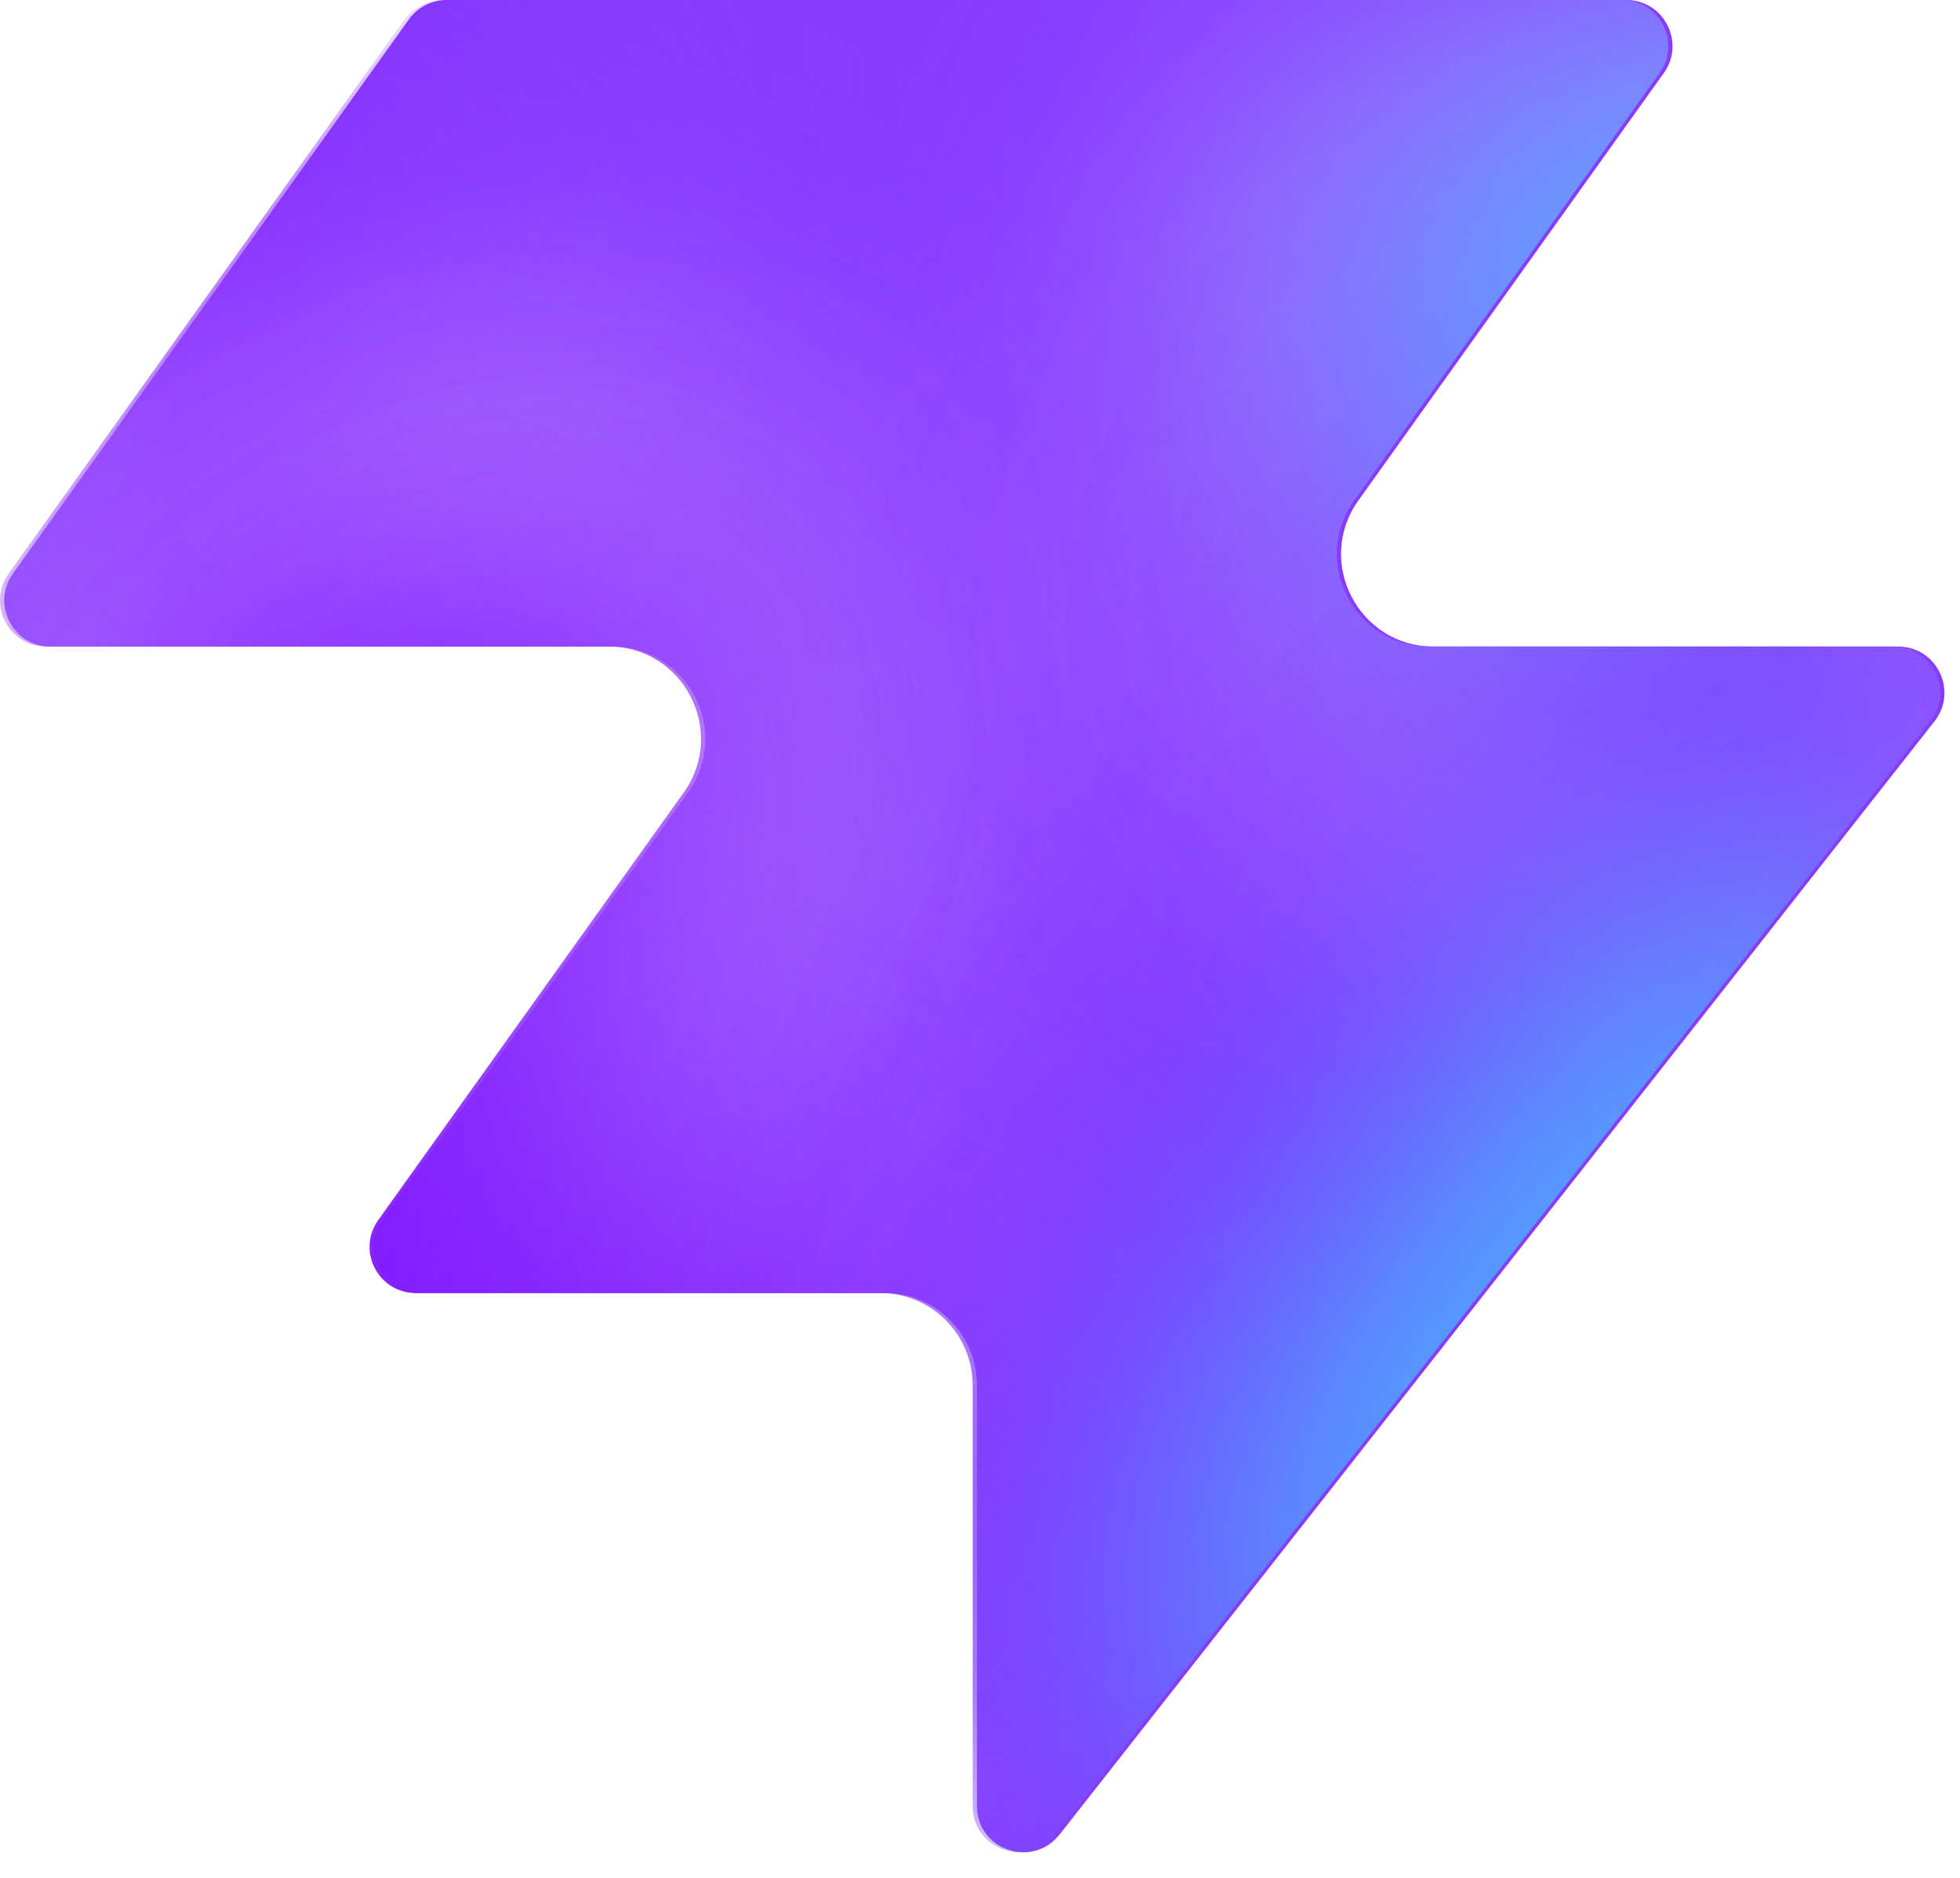
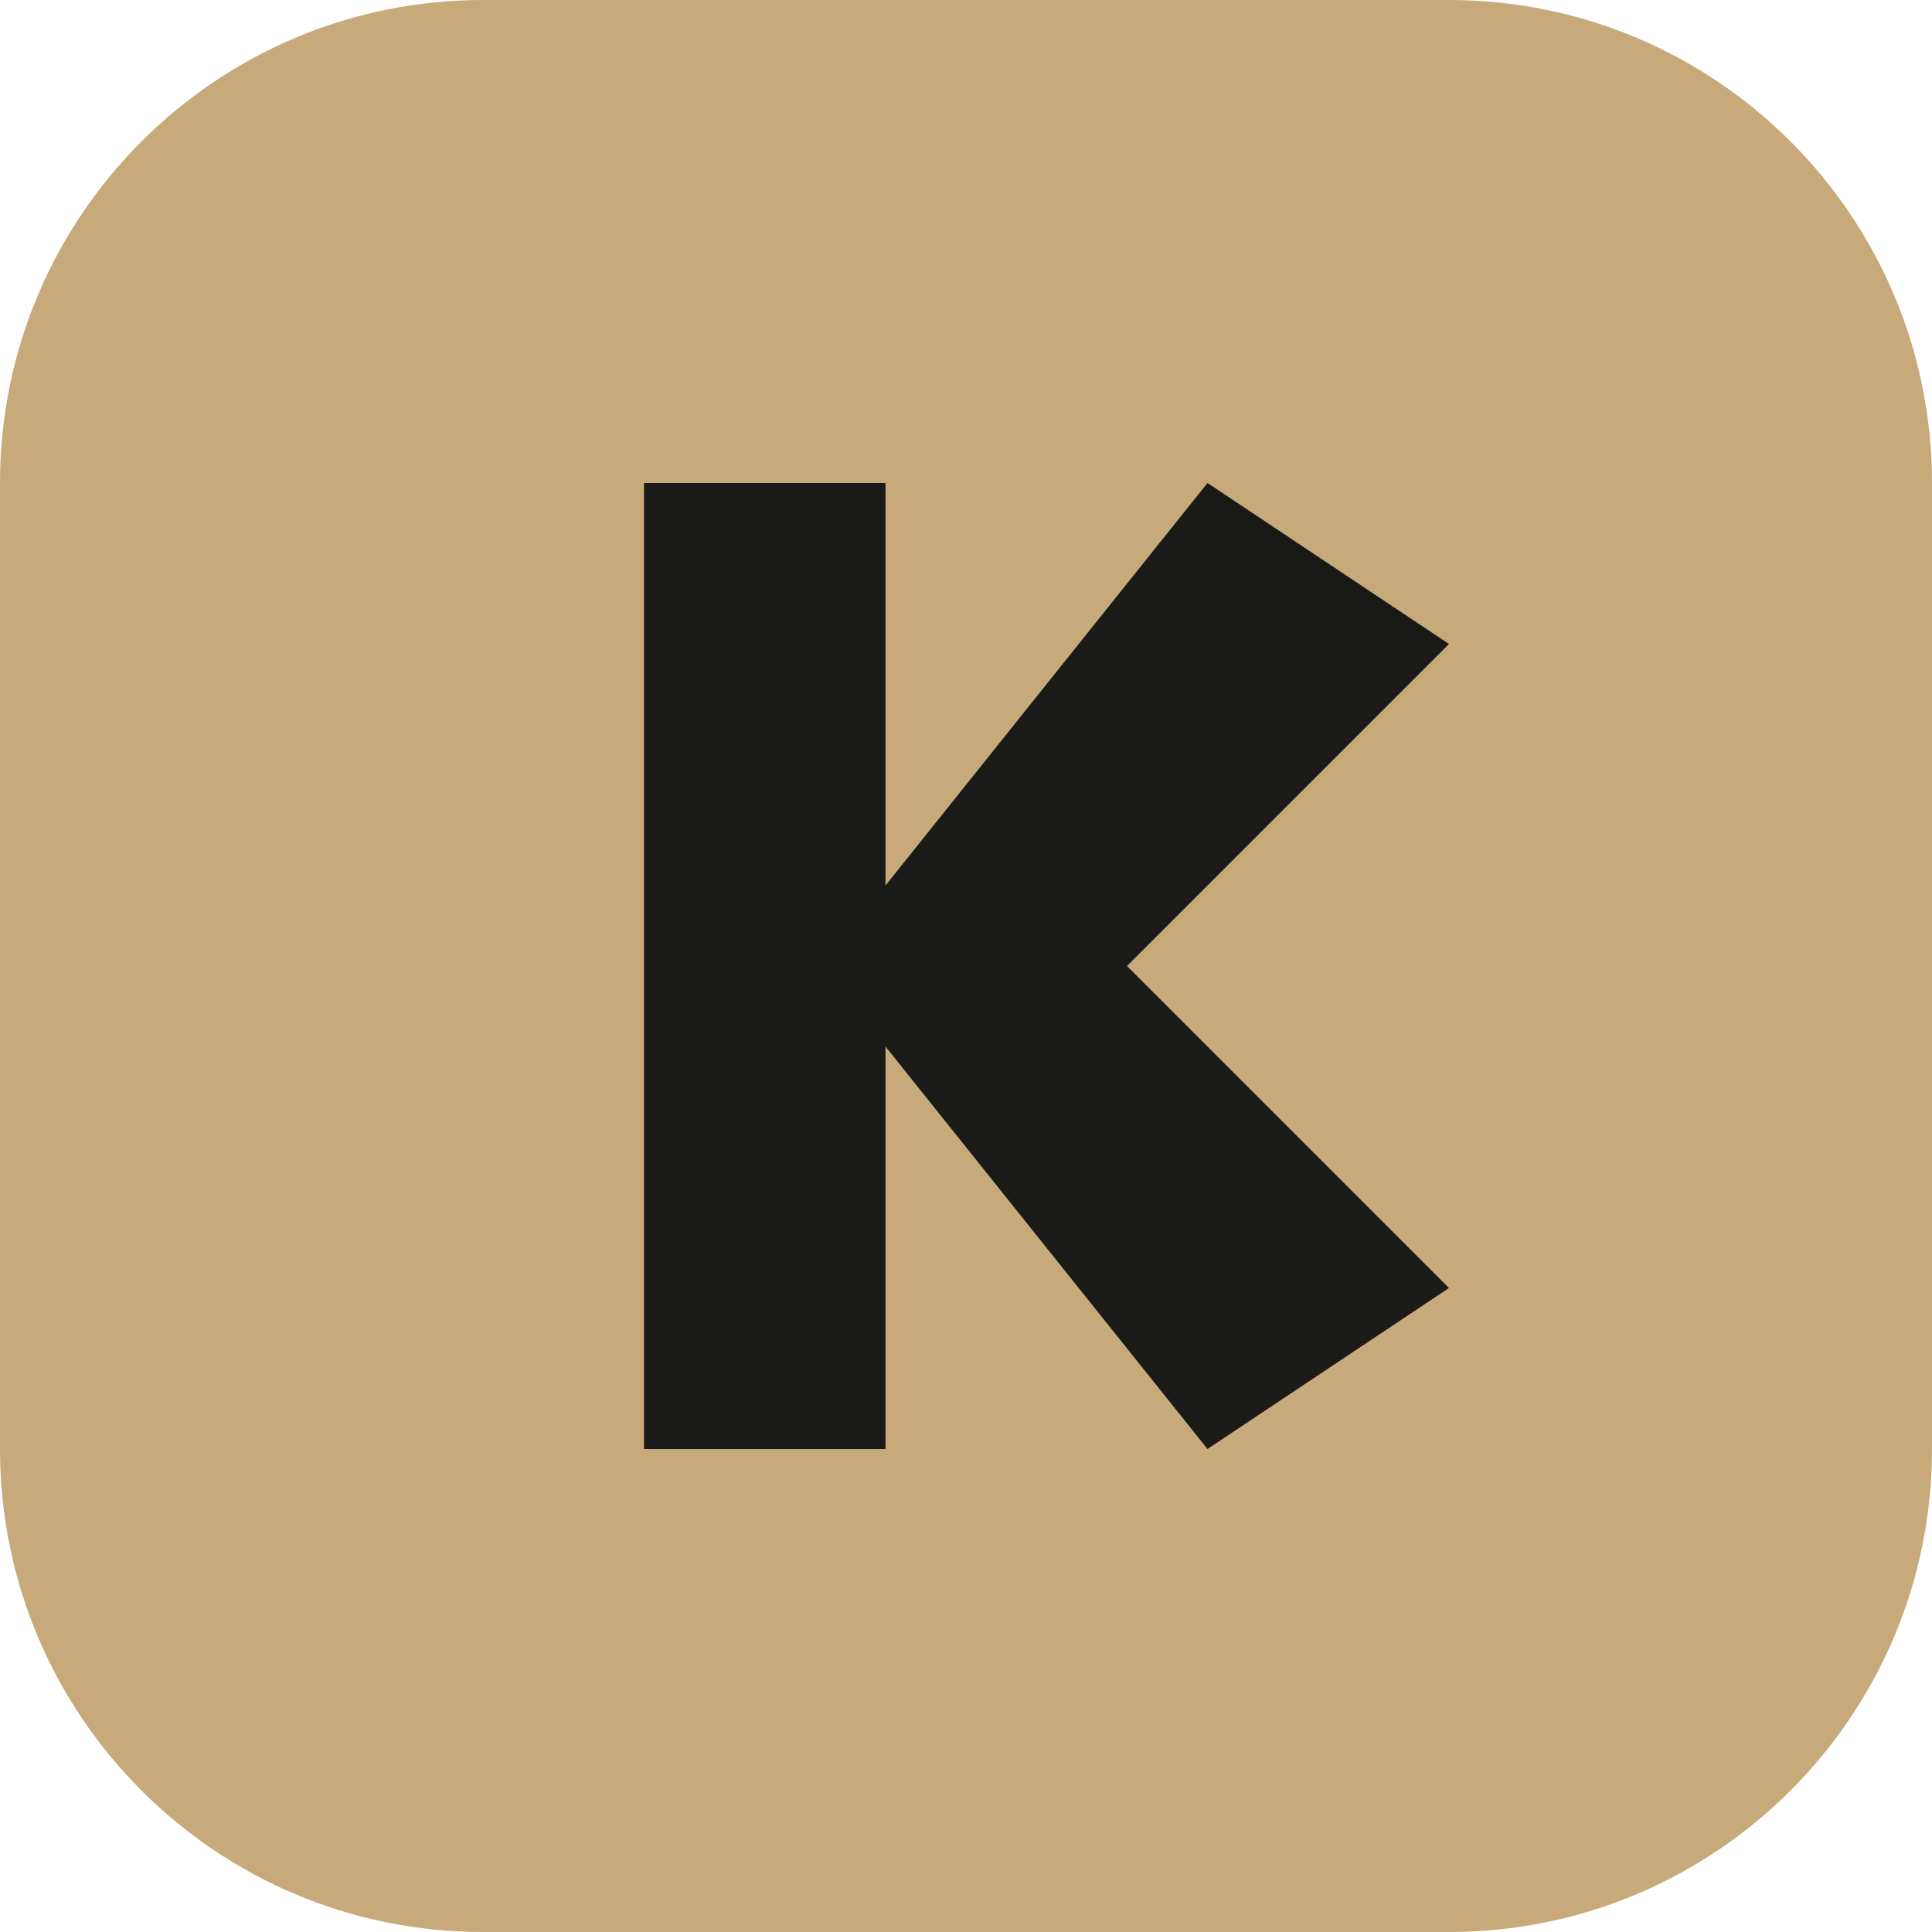
- <svg xmlns="http://www.w3.org/2000/svg" width="48" height="46" fill="none" viewBox="0 0 48 46">
-   <path fill="#863bff" d="M25.946 44.938c-.664.845-2.021.375-2.021-.698V33.937a2.26 2.26 0 0 0-2.262-2.262H10.287c-.92 0-1.456-1.04-.92-1.788l7.48-10.471c1.07-1.497 0-3.578-1.842-3.578H1.237c-.92 0-1.456-1.04-.92-1.788L10.013.474c.214-.297.556-.474.92-.474h28.894c.92 0 1.456 1.04.92 1.788l-7.48 10.471c-1.07 1.498 0 3.579 1.842 3.579h11.377c.943 0 1.473 1.088.89 1.83L25.947 44.94z" style="fill:#863bff;fill:color(display-p3 .525 .23 1);fill-opacity:1" />
-   <mask id="a" width="48" height="46" x="0" y="0" maskUnits="userSpaceOnUse" style="mask-type:alpha">
-     <path fill="#000" d="M25.842 44.938c-.664.844-2.021.375-2.021-.698V33.937a2.26 2.26 0 0 0-2.262-2.262H10.183c-.92 0-1.456-1.04-.92-1.788l7.48-10.471c1.07-1.498 0-3.579-1.842-3.579H1.133c-.92 0-1.456-1.04-.92-1.787L9.91.473c.214-.297.556-.474.92-.474h28.894c.92 0 1.456 1.04.92 1.788l-7.48 10.471c-1.07 1.498 0 3.578 1.842 3.578h11.377c.943 0 1.473 1.088.89 1.832L25.843 44.94z" style="fill:#000;fill-opacity:1" />
-   </mask>
-   <g mask="url(#a)">
-     <g filter="url(#b)">
-       <ellipse cx="5.508" cy="14.704" fill="#ede6ff" rx="5.508" ry="14.704" style="fill:#ede6ff;fill:color(display-p3 .927 .903 1);fill-opacity:1" transform="matrix(.00324 1 1 -.00324 -4.47 31.516)" />
-     </g>
-     <g filter="url(#c)">
-       <ellipse cx="10.399" cy="29.851" fill="#ede6ff" rx="10.399" ry="29.851" style="fill:#ede6ff;fill:color(display-p3 .927 .903 1);fill-opacity:1" transform="matrix(.00324 1 1 -.00324 -39.328 7.883)" />
-     </g>
-     <g filter="url(#d)">
-       <ellipse cx="5.508" cy="30.487" fill="#7e14ff" rx="5.508" ry="30.487" style="fill:#7e14ff;fill:color(display-p3 .492 .077 1);fill-opacity:1" transform="rotate(89.814 -25.913 -14.639)scale(1 -1)" />
-     </g>
-     <g filter="url(#e)">
-       <ellipse cx="5.508" cy="30.599" fill="#7e14ff" rx="5.508" ry="30.599" style="fill:#7e14ff;fill:color(display-p3 .492 .077 1);fill-opacity:1" transform="rotate(89.814 -32.644 -3.334)scale(1 -1)" />
-     </g>
-     <g filter="url(#f)">
-       <ellipse cx="5.508" cy="30.599" fill="#7e14ff" rx="5.508" ry="30.599" style="fill:#7e14ff;fill:color(display-p3 .492 .077 1);fill-opacity:1" transform="matrix(.00324 1 1 -.00324 -34.34 30.47)" />
-     </g>
-     <g filter="url(#g)">
-       <ellipse cx="14.072" cy="22.078" fill="#ede6ff" rx="14.072" ry="22.078" style="fill:#ede6ff;fill:color(display-p3 .927 .903 1);fill-opacity:1" transform="rotate(93.35 24.506 48.493)scale(-1 1)" />
-     </g>
-     <g filter="url(#h)">
-       <ellipse cx="3.47" cy="21.501" fill="#7e14ff" rx="3.47" ry="21.501" style="fill:#7e14ff;fill:color(display-p3 .492 .077 1);fill-opacity:1" transform="rotate(89.009 28.708 47.59)scale(-1 1)" />
-     </g>
-     <g filter="url(#i)">
-       <ellipse cx="3.47" cy="21.501" fill="#7e14ff" rx="3.47" ry="21.501" style="fill:#7e14ff;fill:color(display-p3 .492 .077 1);fill-opacity:1" transform="rotate(89.009 28.708 47.59)scale(-1 1)" />
-     </g>
-     <g filter="url(#j)">
-       <ellipse cx=".387" cy="8.972" fill="#7e14ff" rx="4.407" ry="29.108" style="fill:#7e14ff;fill:color(display-p3 .492 .077 1);fill-opacity:1" transform="rotate(39.51 .387 8.972)" />
-     </g>
-     <g filter="url(#k)">
-       <ellipse cx="47.523" cy="-6.092" fill="#7e14ff" rx="4.407" ry="29.108" style="fill:#7e14ff;fill:color(display-p3 .492 .077 1);fill-opacity:1" transform="rotate(37.892 47.523 -6.092)" />
-     </g>
-     <g filter="url(#l)">
-       <ellipse cx="41.412" cy="6.333" fill="#47bfff" rx="5.971" ry="9.665" style="fill:#47bfff;fill:color(display-p3 .28 .748 1);fill-opacity:1" transform="rotate(37.892 41.412 6.333)" />
-     </g>
-     <g filter="url(#m)">
-       <ellipse cx="-1.879" cy="38.332" fill="#7e14ff" rx="4.407" ry="29.108" style="fill:#7e14ff;fill:color(display-p3 .492 .077 1);fill-opacity:1" transform="rotate(37.892 -1.88 38.332)" />
-     </g>
-     <g filter="url(#n)">
-       <ellipse cx="-1.879" cy="38.332" fill="#7e14ff" rx="4.407" ry="29.108" style="fill:#7e14ff;fill:color(display-p3 .492 .077 1);fill-opacity:1" transform="rotate(37.892 -1.88 38.332)" />
-     </g>
-     <g filter="url(#o)">
-       <ellipse cx="35.651" cy="29.907" fill="#7e14ff" rx="4.407" ry="29.108" style="fill:#7e14ff;fill:color(display-p3 .492 .077 1);fill-opacity:1" transform="rotate(37.892 35.651 29.907)" />
-     </g>
-     <g filter="url(#p)">
-       <ellipse cx="38.418" cy="32.4" fill="#47bfff" rx="5.971" ry="15.297" style="fill:#47bfff;fill:color(display-p3 .28 .748 1);fill-opacity:1" transform="rotate(37.892 38.418 32.4)" />
-     </g>
-   </g>
-   <defs>
-     <filter id="b" width="60.045" height="41.654" x="-19.77" y="16.149" color-interpolation-filters="sRGB" filterUnits="userSpaceOnUse">
-       <feFlood flood-opacity="0" result="BackgroundImageFix" />
-       <feBlend in="SourceGraphic" in2="BackgroundImageFix" result="shape" />
-       <feGaussianBlur result="effect1_foregroundBlur_2002_17158" stdDeviation="7.659" />
-     </filter>
-     <filter id="c" width="90.34" height="51.437" x="-54.613" y="-7.533" color-interpolation-filters="sRGB" filterUnits="userSpaceOnUse">
-       <feFlood flood-opacity="0" result="BackgroundImageFix" />
-       <feBlend in="SourceGraphic" in2="BackgroundImageFix" result="shape" />
-       <feGaussianBlur result="effect1_foregroundBlur_2002_17158" stdDeviation="7.659" />
-     </filter>
-     <filter id="d" width="79.355" height="29.4" x="-49.64" y="2.03" color-interpolation-filters="sRGB" filterUnits="userSpaceOnUse">
-       <feFlood flood-opacity="0" result="BackgroundImageFix" />
-       <feBlend in="SourceGraphic" in2="BackgroundImageFix" result="shape" />
-       <feGaussianBlur result="effect1_foregroundBlur_2002_17158" stdDeviation="4.596" />
-     </filter>
-     <filter id="e" width="79.579" height="29.4" x="-45.045" y="20.029" color-interpolation-filters="sRGB" filterUnits="userSpaceOnUse">
-       <feFlood flood-opacity="0" result="BackgroundImageFix" />
-       <feBlend in="SourceGraphic" in2="BackgroundImageFix" result="shape" />
-       <feGaussianBlur result="effect1_foregroundBlur_2002_17158" stdDeviation="4.596" />
-     </filter>
-     <filter id="f" width="79.579" height="29.4" x="-43.513" y="21.178" color-interpolation-filters="sRGB" filterUnits="userSpaceOnUse">
-       <feFlood flood-opacity="0" result="BackgroundImageFix" />
-       <feBlend in="SourceGraphic" in2="BackgroundImageFix" result="shape" />
-       <feGaussianBlur result="effect1_foregroundBlur_2002_17158" stdDeviation="4.596" />
-     </filter>
-     <filter id="g" width="74.749" height="58.852" x="15.756" y="-17.901" color-interpolation-filters="sRGB" filterUnits="userSpaceOnUse">
-       <feFlood flood-opacity="0" result="BackgroundImageFix" />
-       <feBlend in="SourceGraphic" in2="BackgroundImageFix" result="shape" />
-       <feGaussianBlur result="effect1_foregroundBlur_2002_17158" stdDeviation="7.659" />
-     </filter>
-     <filter id="h" width="61.377" height="25.362" x="23.548" y="2.284" color-interpolation-filters="sRGB" filterUnits="userSpaceOnUse">
-       <feFlood flood-opacity="0" result="BackgroundImageFix" />
-       <feBlend in="SourceGraphic" in2="BackgroundImageFix" result="shape" />
-       <feGaussianBlur result="effect1_foregroundBlur_2002_17158" stdDeviation="4.596" />
-     </filter>
-     <filter id="i" width="61.377" height="25.362" x="23.548" y="2.284" color-interpolation-filters="sRGB" filterUnits="userSpaceOnUse">
-       <feFlood flood-opacity="0" result="BackgroundImageFix" />
-       <feBlend in="SourceGraphic" in2="BackgroundImageFix" result="shape" />
-       <feGaussianBlur result="effect1_foregroundBlur_2002_17158" stdDeviation="4.596" />
-     </filter>
-     <filter id="j" width="56.045" height="63.649" x="-27.636" y="-22.853" color-interpolation-filters="sRGB" filterUnits="userSpaceOnUse">
-       <feFlood flood-opacity="0" result="BackgroundImageFix" />
-       <feBlend in="SourceGraphic" in2="BackgroundImageFix" result="shape" />
-       <feGaussianBlur result="effect1_foregroundBlur_2002_17158" stdDeviation="4.596" />
-     </filter>
-     <filter id="k" width="54.814" height="64.646" x="20.116" y="-38.415" color-interpolation-filters="sRGB" filterUnits="userSpaceOnUse">
-       <feFlood flood-opacity="0" result="BackgroundImageFix" />
-       <feBlend in="SourceGraphic" in2="BackgroundImageFix" result="shape" />
-       <feGaussianBlur result="effect1_foregroundBlur_2002_17158" stdDeviation="4.596" />
-     </filter>
-     <filter id="l" width="33.541" height="35.313" x="24.641" y="-11.323" color-interpolation-filters="sRGB" filterUnits="userSpaceOnUse">
-       <feFlood flood-opacity="0" result="BackgroundImageFix" />
-       <feBlend in="SourceGraphic" in2="BackgroundImageFix" result="shape" />
-       <feGaussianBlur result="effect1_foregroundBlur_2002_17158" stdDeviation="4.596" />
-     </filter>
-     <filter id="m" width="54.814" height="64.646" x="-29.286" y="6.009" color-interpolation-filters="sRGB" filterUnits="userSpaceOnUse">
-       <feFlood flood-opacity="0" result="BackgroundImageFix" />
-       <feBlend in="SourceGraphic" in2="BackgroundImageFix" result="shape" />
-       <feGaussianBlur result="effect1_foregroundBlur_2002_17158" stdDeviation="4.596" />
-     </filter>
-     <filter id="n" width="54.814" height="64.646" x="-29.286" y="6.009" color-interpolation-filters="sRGB" filterUnits="userSpaceOnUse">
-       <feFlood flood-opacity="0" result="BackgroundImageFix" />
-       <feBlend in="SourceGraphic" in2="BackgroundImageFix" result="shape" />
-       <feGaussianBlur result="effect1_foregroundBlur_2002_17158" stdDeviation="4.596" />
-     </filter>
-     <filter id="o" width="54.814" height="64.646" x="8.244" y="-2.416" color-interpolation-filters="sRGB" filterUnits="userSpaceOnUse">
-       <feFlood flood-opacity="0" result="BackgroundImageFix" />
-       <feBlend in="SourceGraphic" in2="BackgroundImageFix" result="shape" />
-       <feGaussianBlur result="effect1_foregroundBlur_2002_17158" stdDeviation="4.596" />
-     </filter>
-     <filter id="p" width="39.409" height="43.623" x="18.713" y="10.588" color-interpolation-filters="sRGB" filterUnits="userSpaceOnUse">
-       <feFlood flood-opacity="0" result="BackgroundImageFix" />
-       <feBlend in="SourceGraphic" in2="BackgroundImageFix" result="shape" />
-       <feGaussianBlur result="effect1_foregroundBlur_2002_17158" stdDeviation="4.596" />
-     </filter>
-   </defs>
+ <svg xmlns="http://www.w3.org/2000/svg" viewBox="0 0 48 48">
+   <rect width="48" height="48" rx="12" fill="#c8a97a" />
+   <path d="M16 12 L16 36 L22 36 L22 26 L30 36 L36 32 L28 24 L36 16 L30 12 L22 22 L22 12 Z" fill="#1a1a18" />
</svg>
